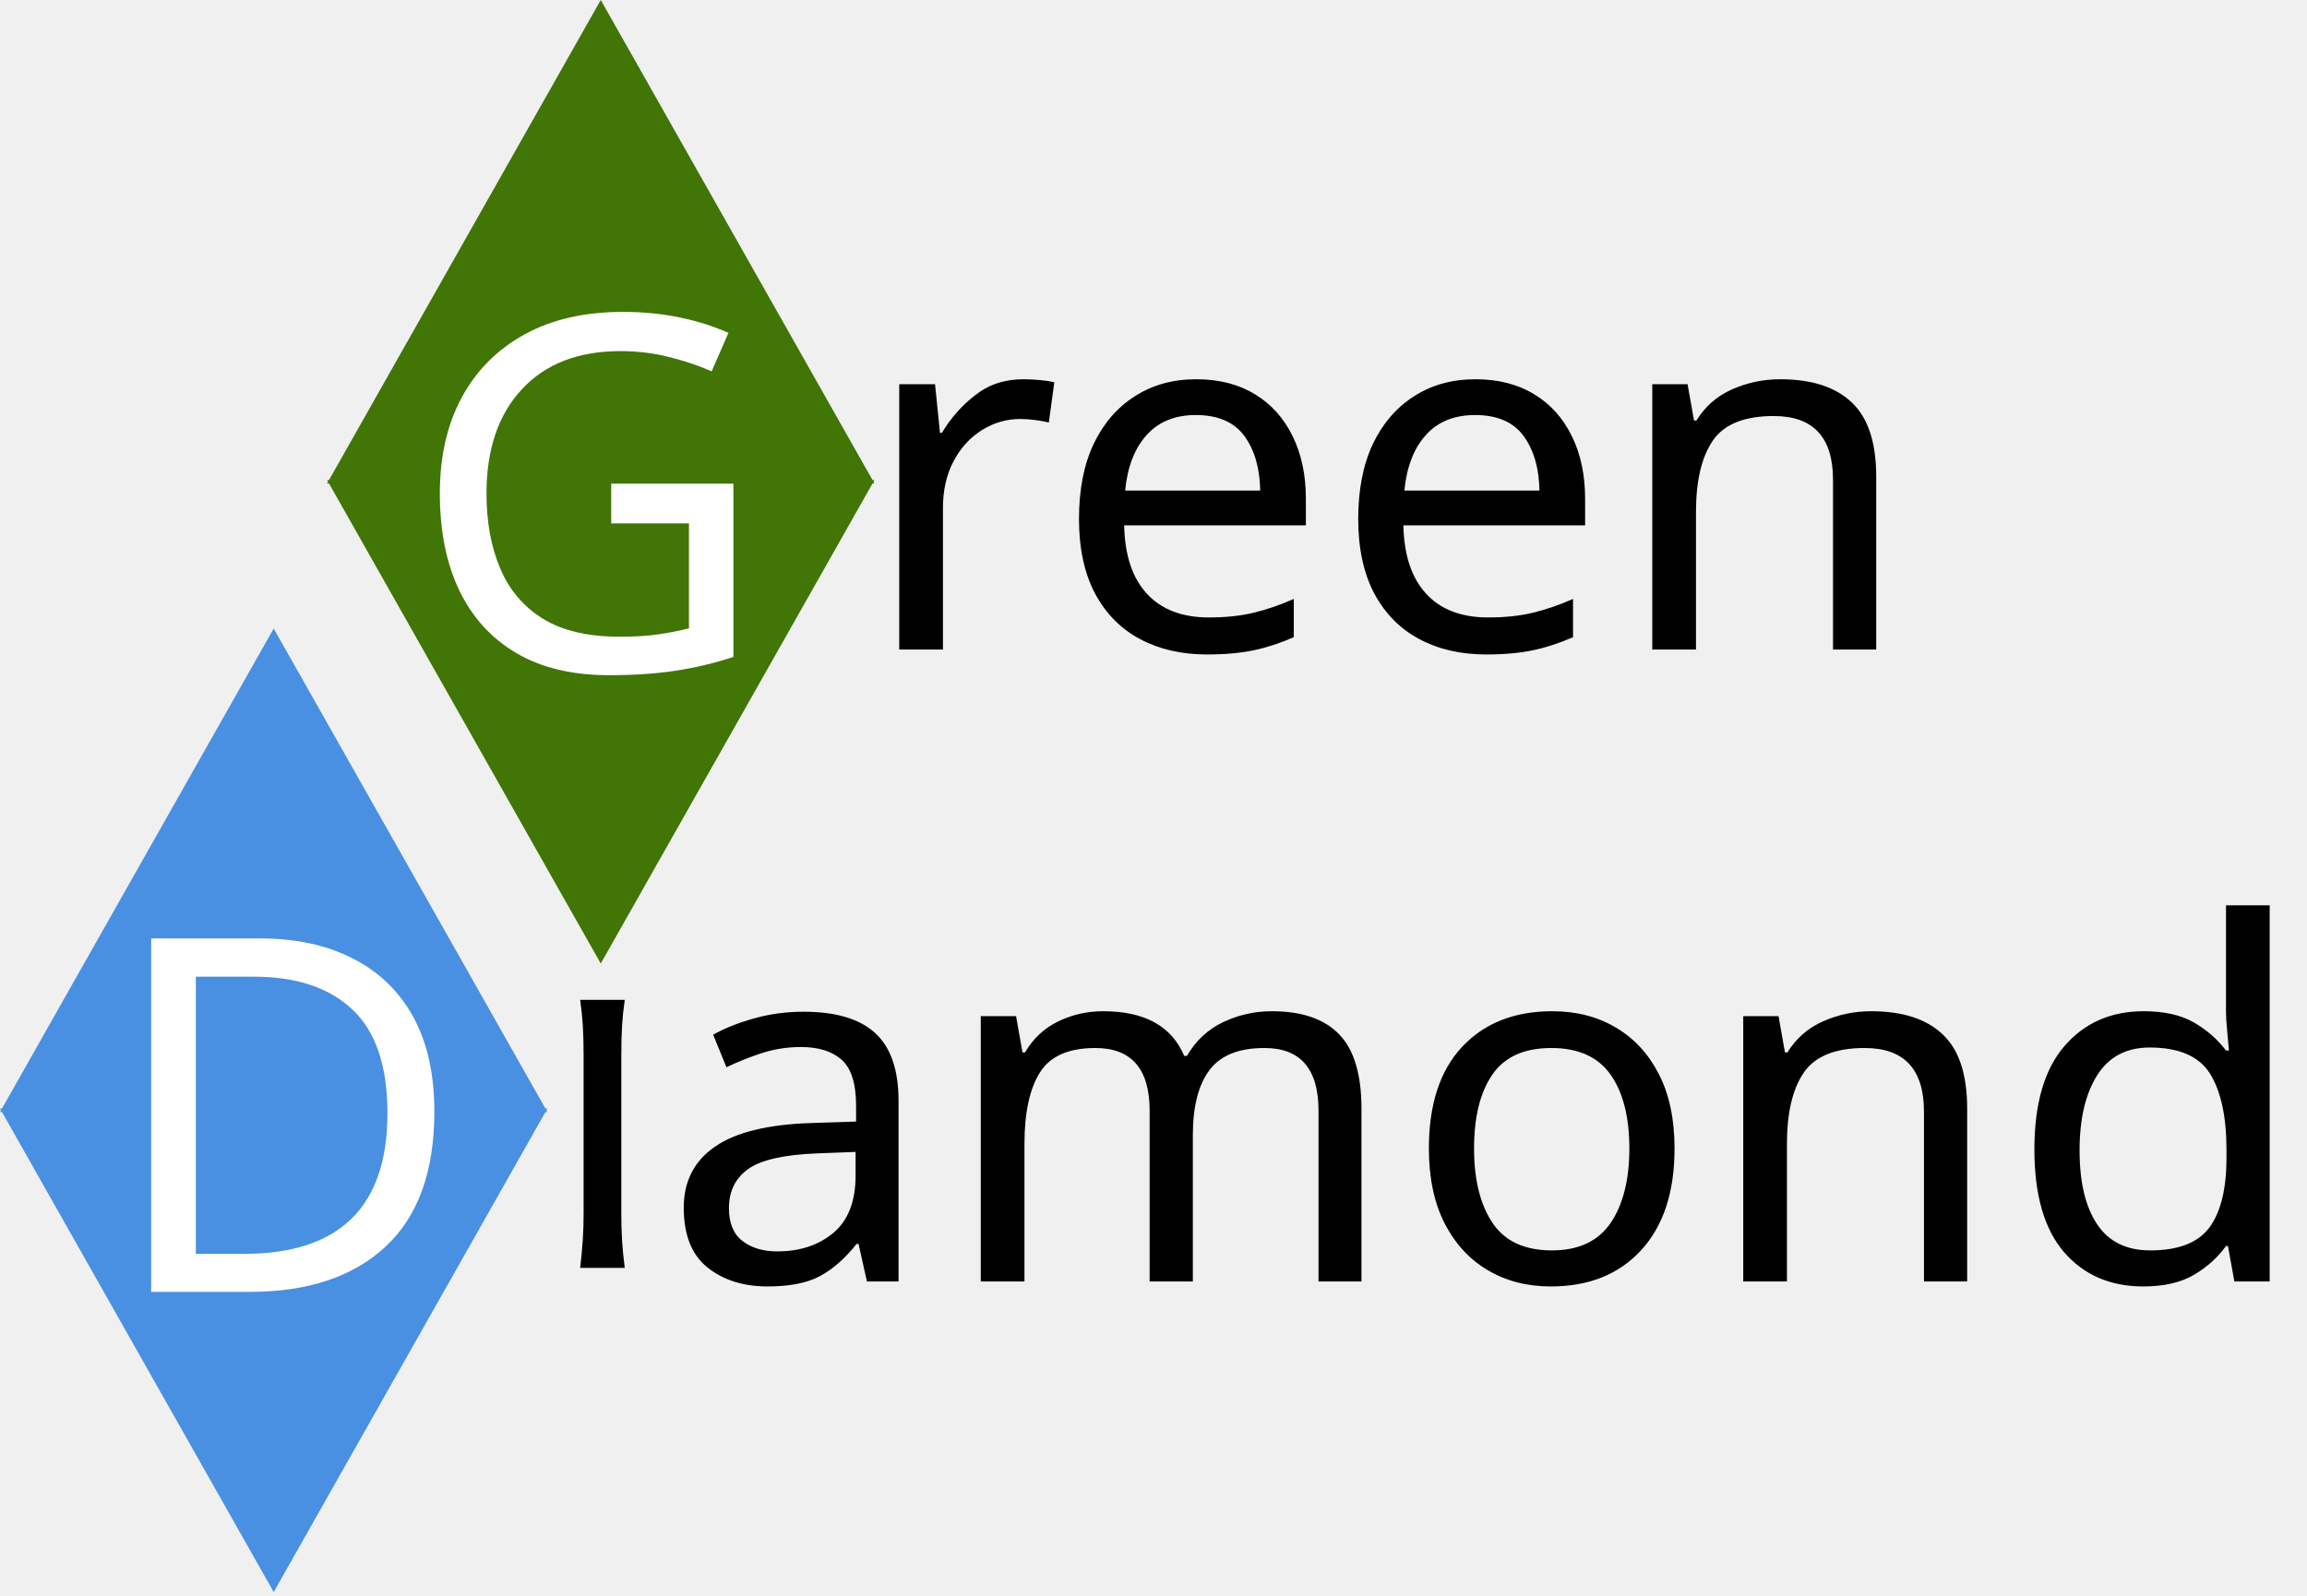
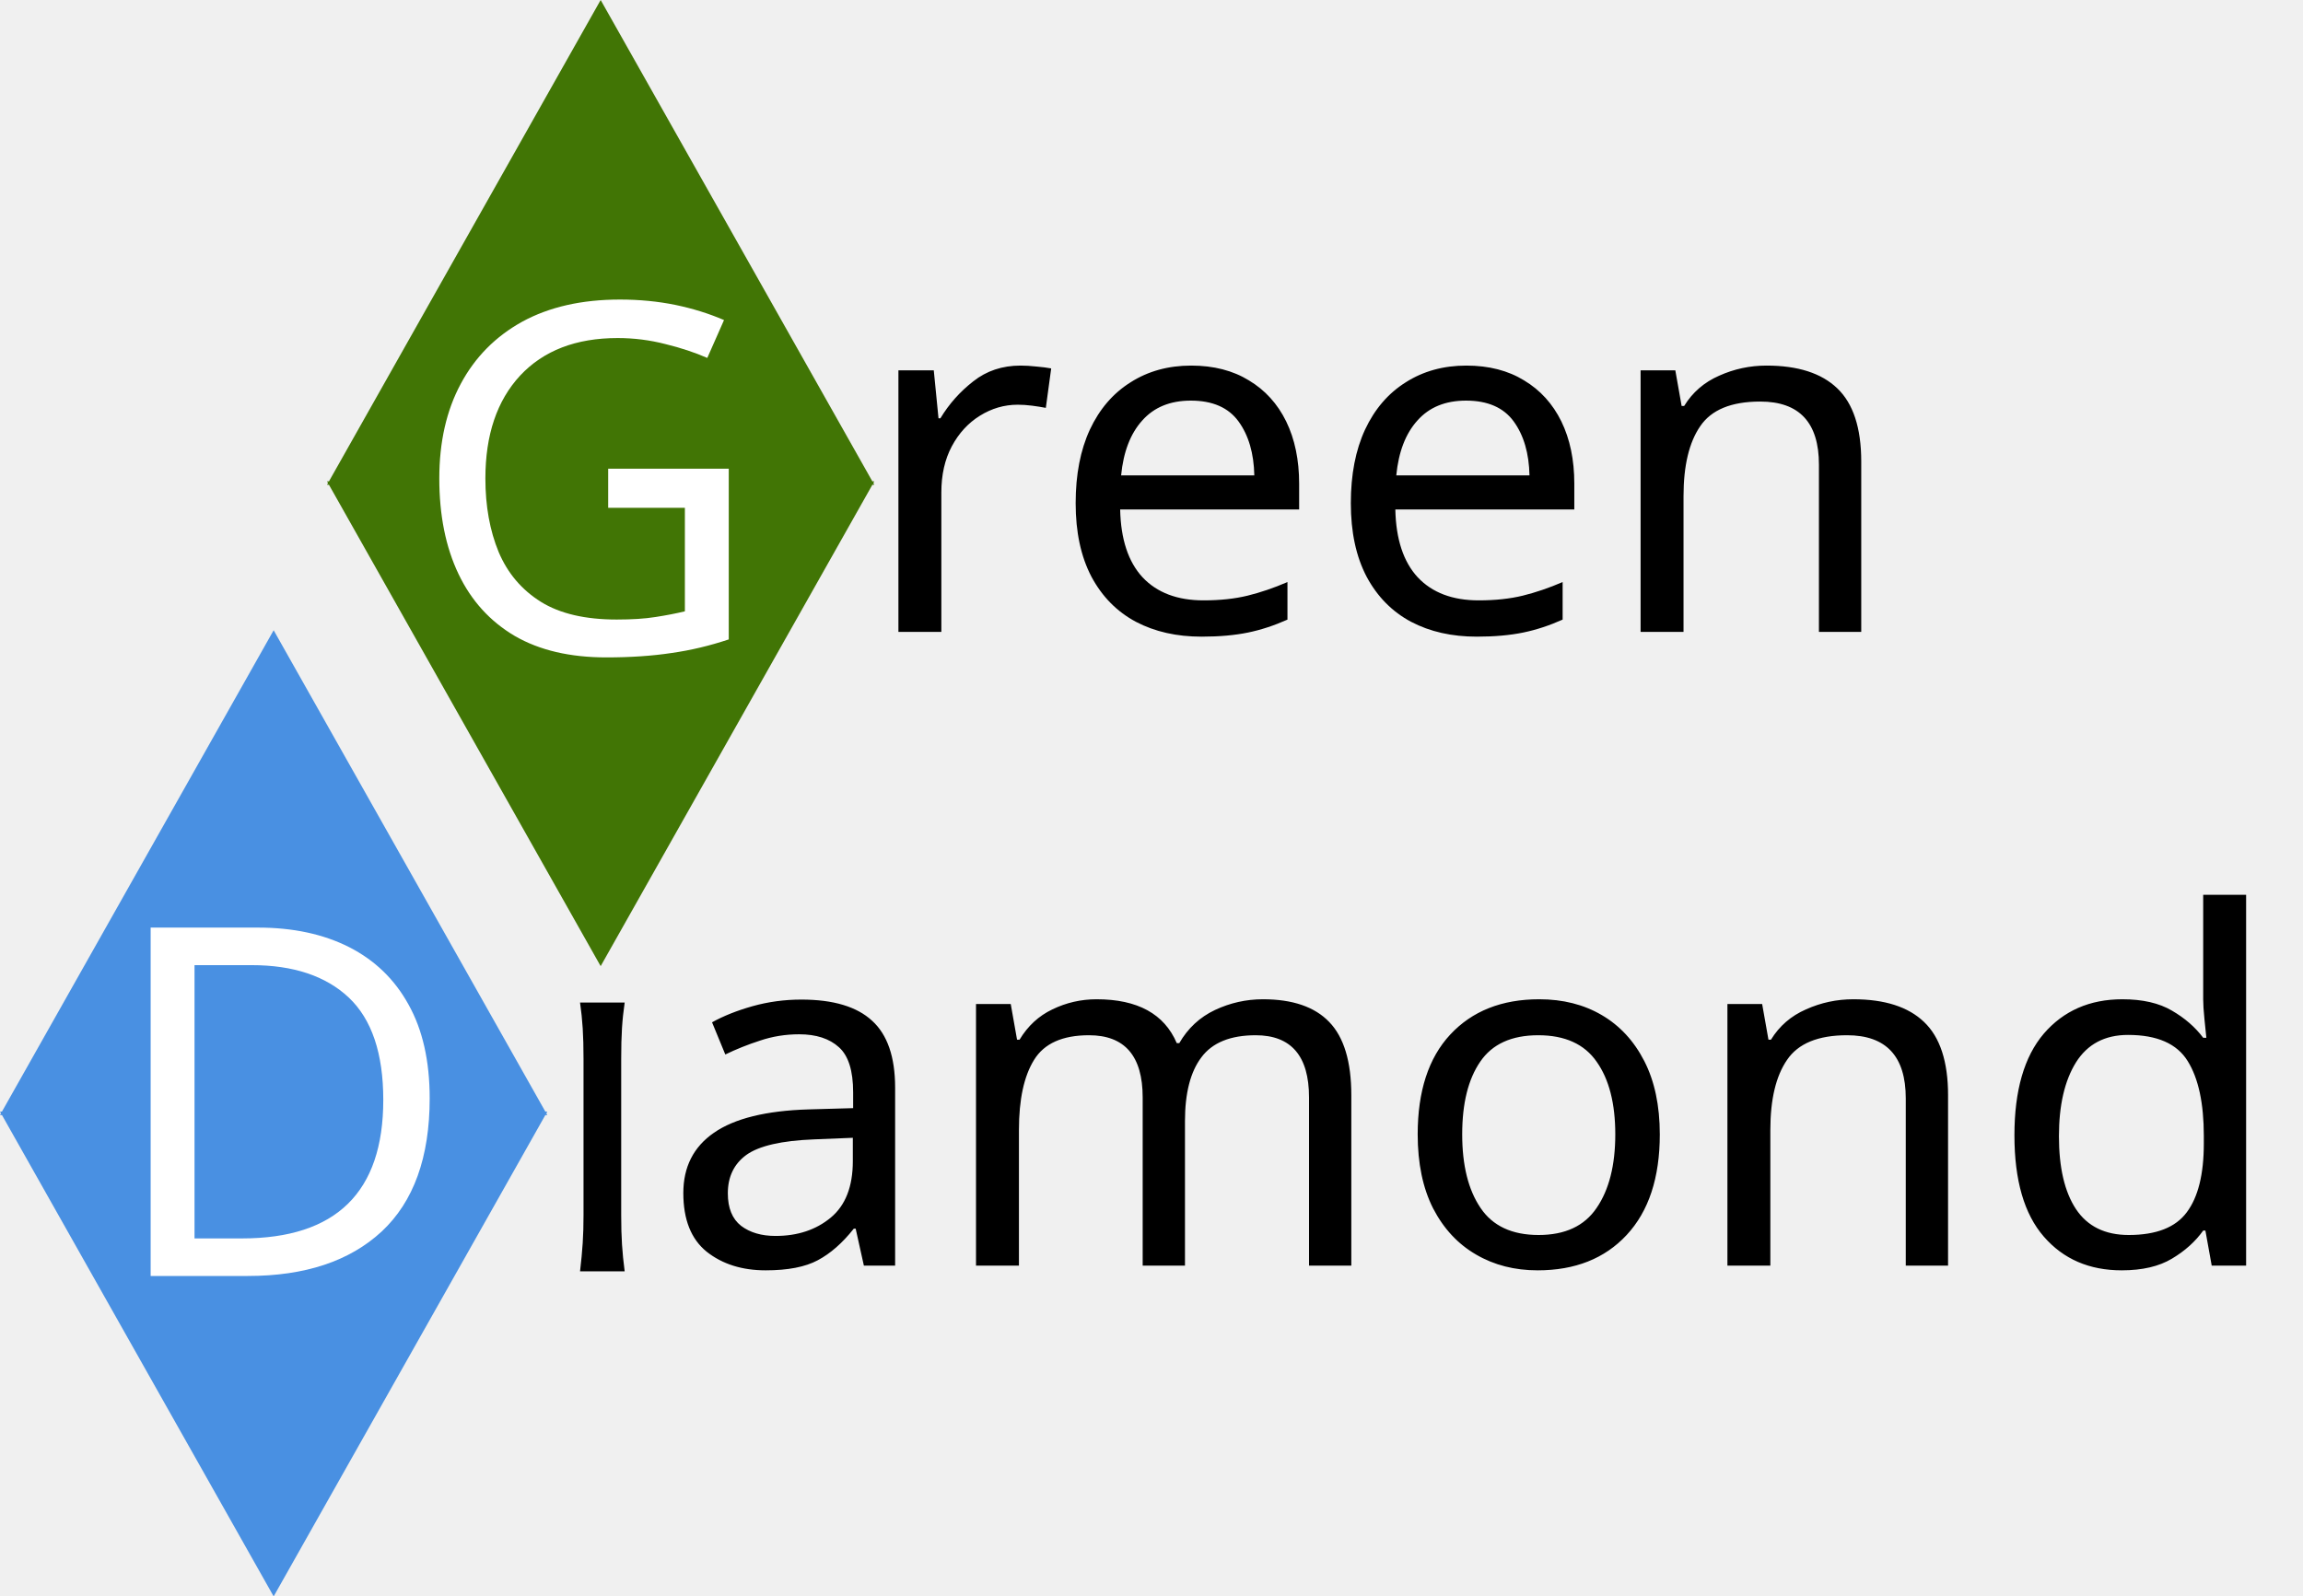
- <svg xmlns="http://www.w3.org/2000/svg" width="146px" height="101px" viewBox="0 0 146 101" version="1.1">
+ <svg xmlns="http://www.w3.org/2000/svg" width="114px" height="79px" viewBox="0 0 114 79" version="1.1">
  <defs />
  <g id="Page-1" stroke="none" stroke-width="1" fill="none" fill-rule="evenodd">
    <g id="Triangle-1-+-Triangle-2-+-Triangle-1-+-Triangle-3-+-amond-+-i-2">
-       <g id="Triangle-1-+-Triangle-2" transform="translate(20.69832, 0)">
-         <path d="M34.519,30.387 L17.321,0 L0.124,30.387 L0,30.387 L0.062,30.497 L0,30.606 L0.124,30.606 L17.321,60.994 L34.519,30.606 L34.642,30.606 L34.581,30.497 L34.642,30.387 L34.519,30.387 Z" id="Triangle-1" fill="#417505" />
-         <text id="reen" font-family="Hiragino Kaku Gothic Pro" font-size="31.333" font-weight="313" fill="#000000">
-           <tspan x="33.553" y="41.117">reen</tspan>
+       <g id="Triangle-1-+-Triangle-2" transform="translate(16.18715, 0)">
+         <path d="M26.995,23.833 L13.546,0 L0.097,23.833 L0,23.833 L0.048,23.919 L0,24.005 L0.097,24.005 L13.546,47.838 L26.995,24.005 L27.092,24.005 L27.044,23.919 L27.092,23.833 L26.995,23.833 Z" id="Triangle-1" fill="#417505" />
+         <text id="reen" font-family="Hiragino Kaku Gothic Pro" font-size="24.153" font-weight="313" fill="#000000">
+           <tspan x="26.24" y="31.288">reen</tspan>
        </text>
-         <text id="G" font-family="Hiragino Kaku Gothic Pro" font-size="31.333" font-weight="313" fill="#FFFFFF">
-           <tspan x="5.229" y="42.429">G</tspan>
+         <text id="G" font-family="Hiragino Kaku Gothic Pro" font-size="24.153" font-weight="313" fill="#FFFFFF">
+           <tspan x="4.089" y="32.317">G</tspan>
        </text>
      </g>
-       <g id="Triangle-1-+-Triangle-3" transform="translate(0, 39.78788)">
+       <g id="Triangle-1-+-Triangle-3" transform="translate(0, 31.20618)">
        <g id="Triangle-1-+-D">
-           <path d="M34.519,30.387 L17.321,0 L0.124,30.387 L0,30.387 L0.062,30.497 L0,30.606 L0.124,30.606 L17.321,60.994 L34.519,30.606 L34.642,30.606 L34.581,30.497 L34.642,30.387 L34.519,30.387 Z" id="Triangle-1" fill="#4990E2" />
-           <text id="D" font-family="Hiragino Kaku Gothic Pro" font-size="31.333" font-weight="313" fill="#FFFFFF">
-             <tspan x="6.536" y="41.991">D</tspan>
+           <path d="M26.995,23.833 L13.546,0 L0.097,23.833 L0,23.833 L0.048,23.919 L0,24.005 L0.097,24.005 L13.546,47.838 L26.995,24.005 L27.092,24.005 L27.044,23.919 L27.092,23.833 L26.995,23.833 Z" id="Triangle-1" fill="#4990E2" />
+           <text id="D" font-family="Hiragino Kaku Gothic Pro" font-size="24.153" font-weight="313" fill="#FFFFFF">
+             <tspan x="5.112" y="31.974">D</tspan>
          </text>
        </g>
      </g>
-       <g id="amond-+-i" transform="translate(36.60335, 53.12338)" fill="#000000">
-         <text id="amond" font-family="Hiragino Kaku Gothic Pro" font-size="31.333" font-weight="313">
-           <tspan x="5.229" y="28">amond</tspan>
+       <g id="amond-+-i" transform="translate(28.6257, 41.66539)" fill="#000000">
+         <text id="amond" font-family="Hiragino Kaku Gothic Pro" font-size="24.153" font-weight="313">
+           <tspan x="4.089" y="21">amond</tspan>
        </text>
-         <path d="M0.112,10.17 C0.268,11.272 0.331,12.216 0.331,13.727 L0.331,23.581 C0.331,24.903 0.268,25.784 0.112,27.138 L2.935,27.138 C2.778,25.91 2.716,25.029 2.716,23.581 L2.716,13.727 C2.716,12.153 2.778,11.272 2.935,10.17 L0.112,10.17 Z" id="i" />
+         <path d="M0.087,7.976 C0.21,8.841 0.259,9.581 0.259,10.766 L0.259,18.495 C0.259,19.532 0.21,20.223 0.087,21.285 L2.296,21.285 C2.173,20.322 2.124,19.63 2.124,18.495 L2.124,10.766 C2.124,9.532 2.173,8.841 2.296,7.976 L0.087,7.976 Z" id="i" />
      </g>
    </g>
  </g>
</svg>
